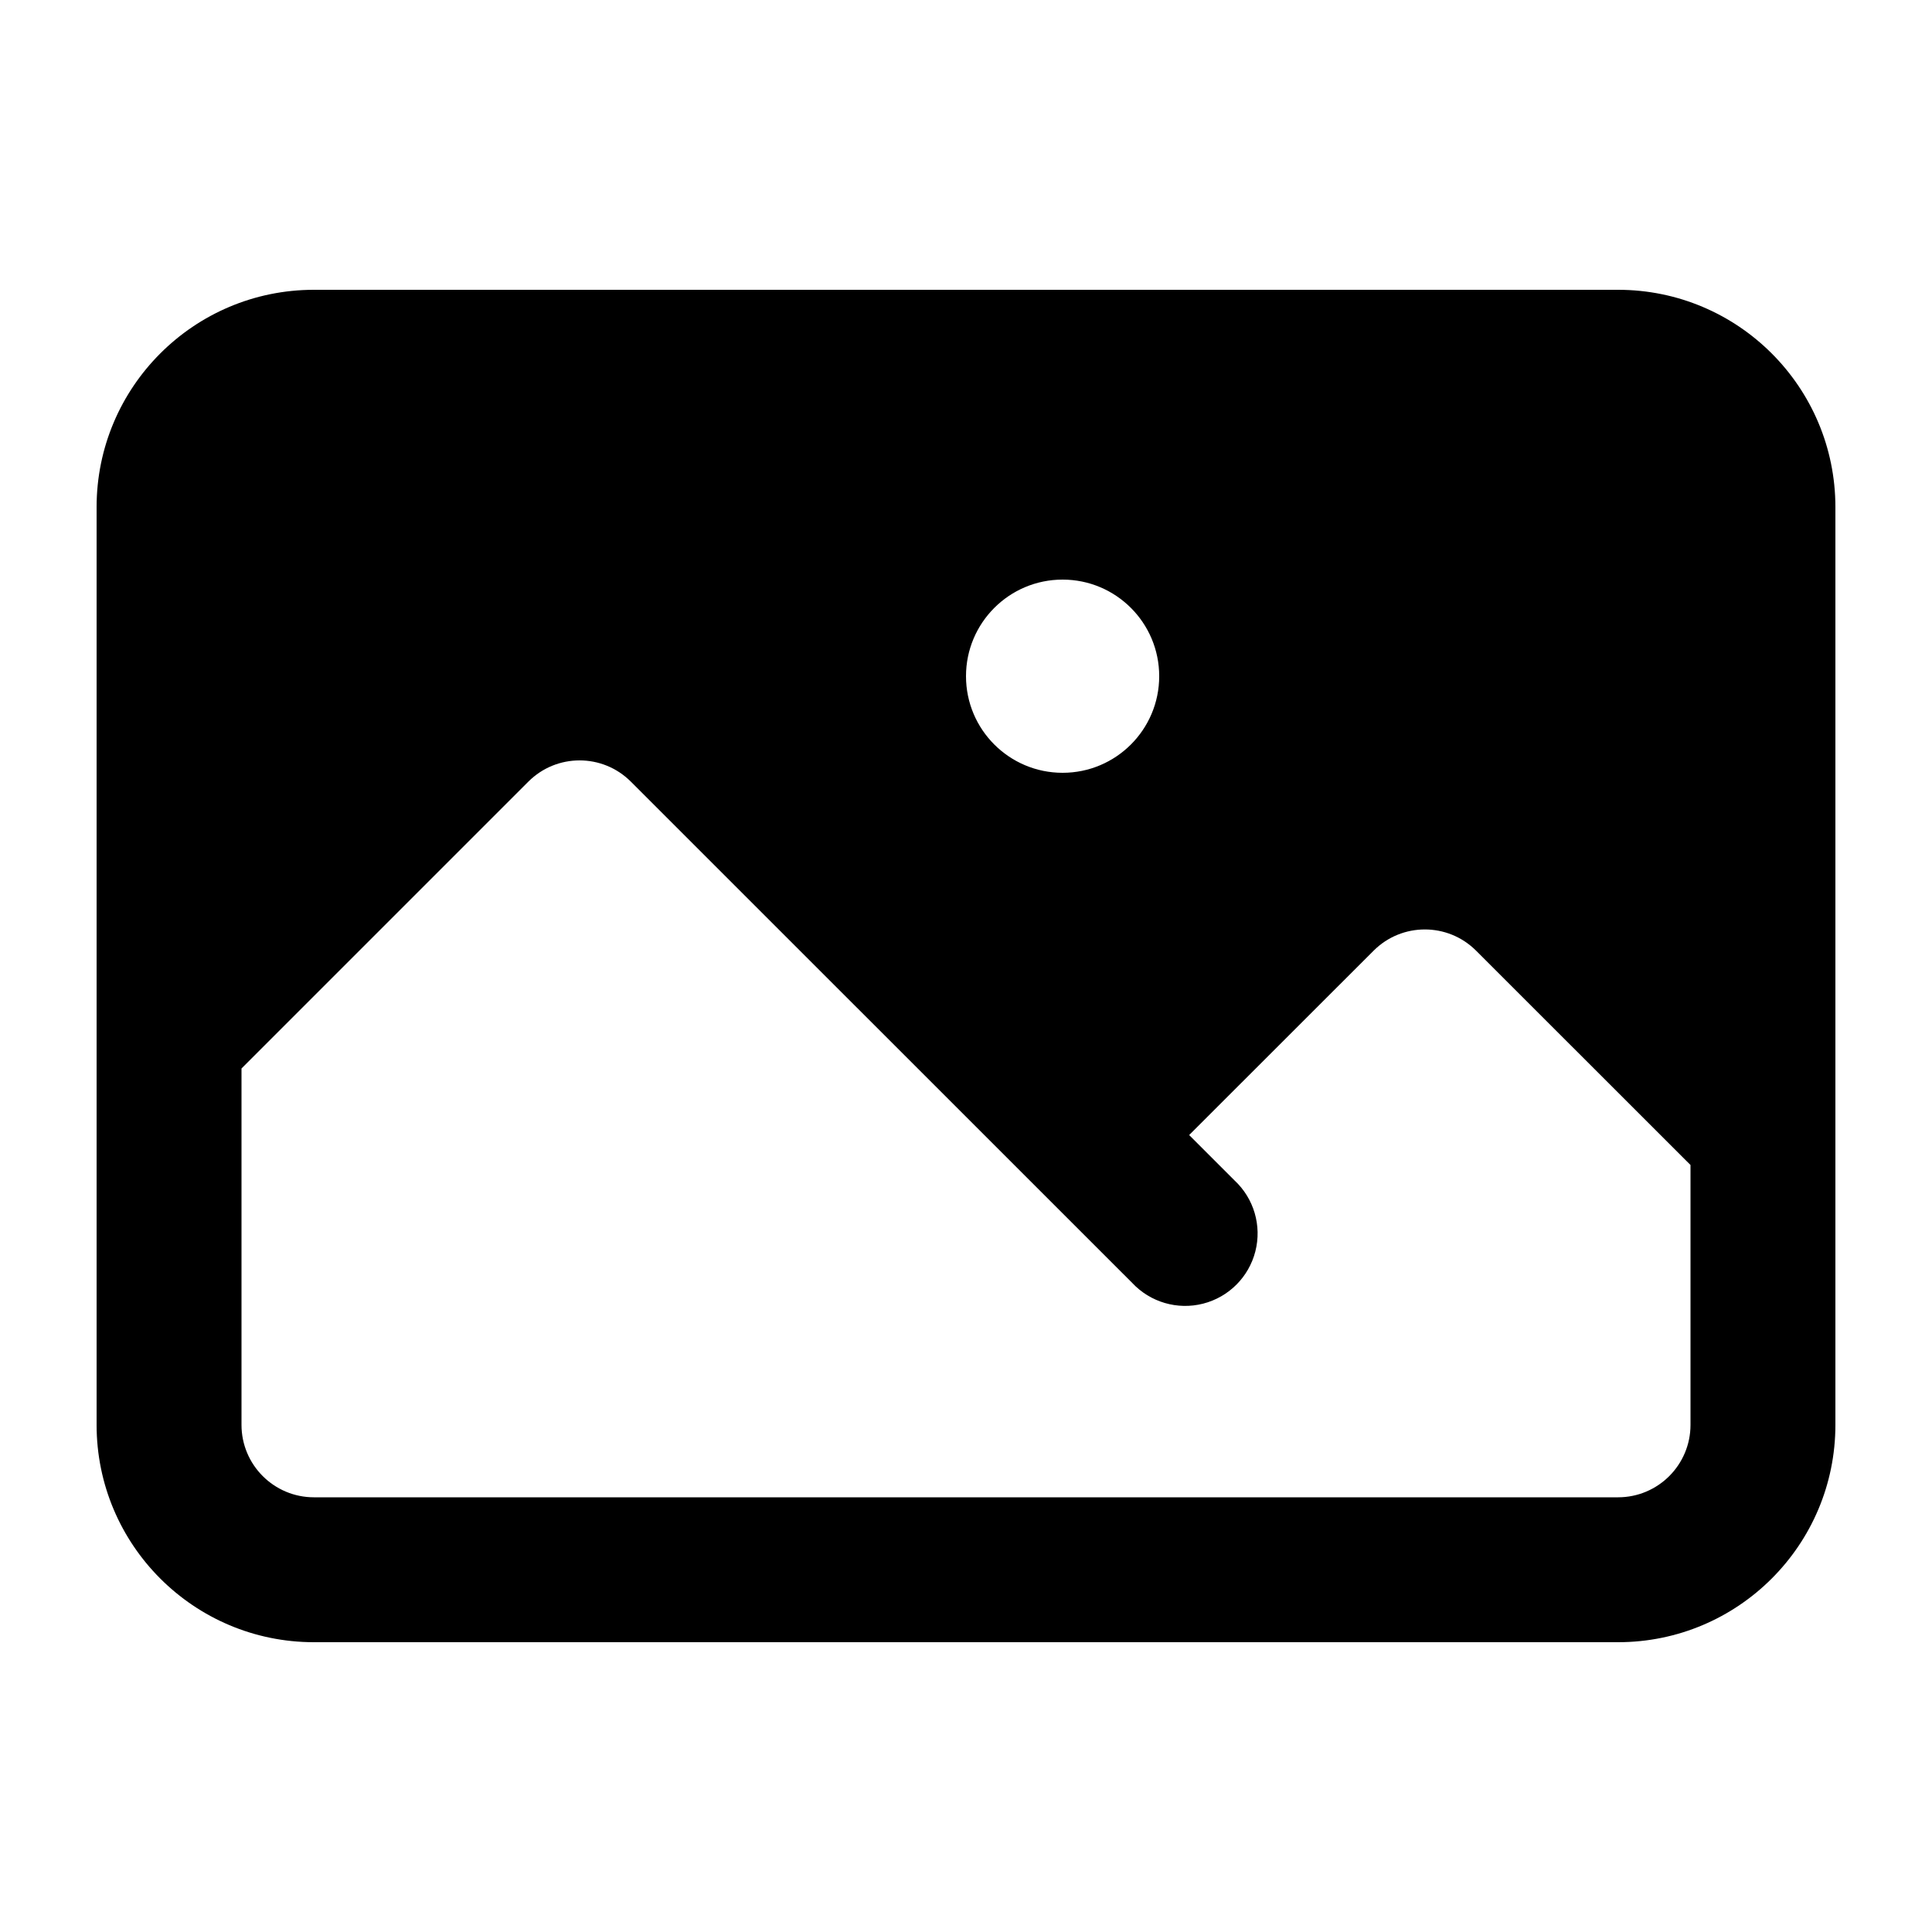
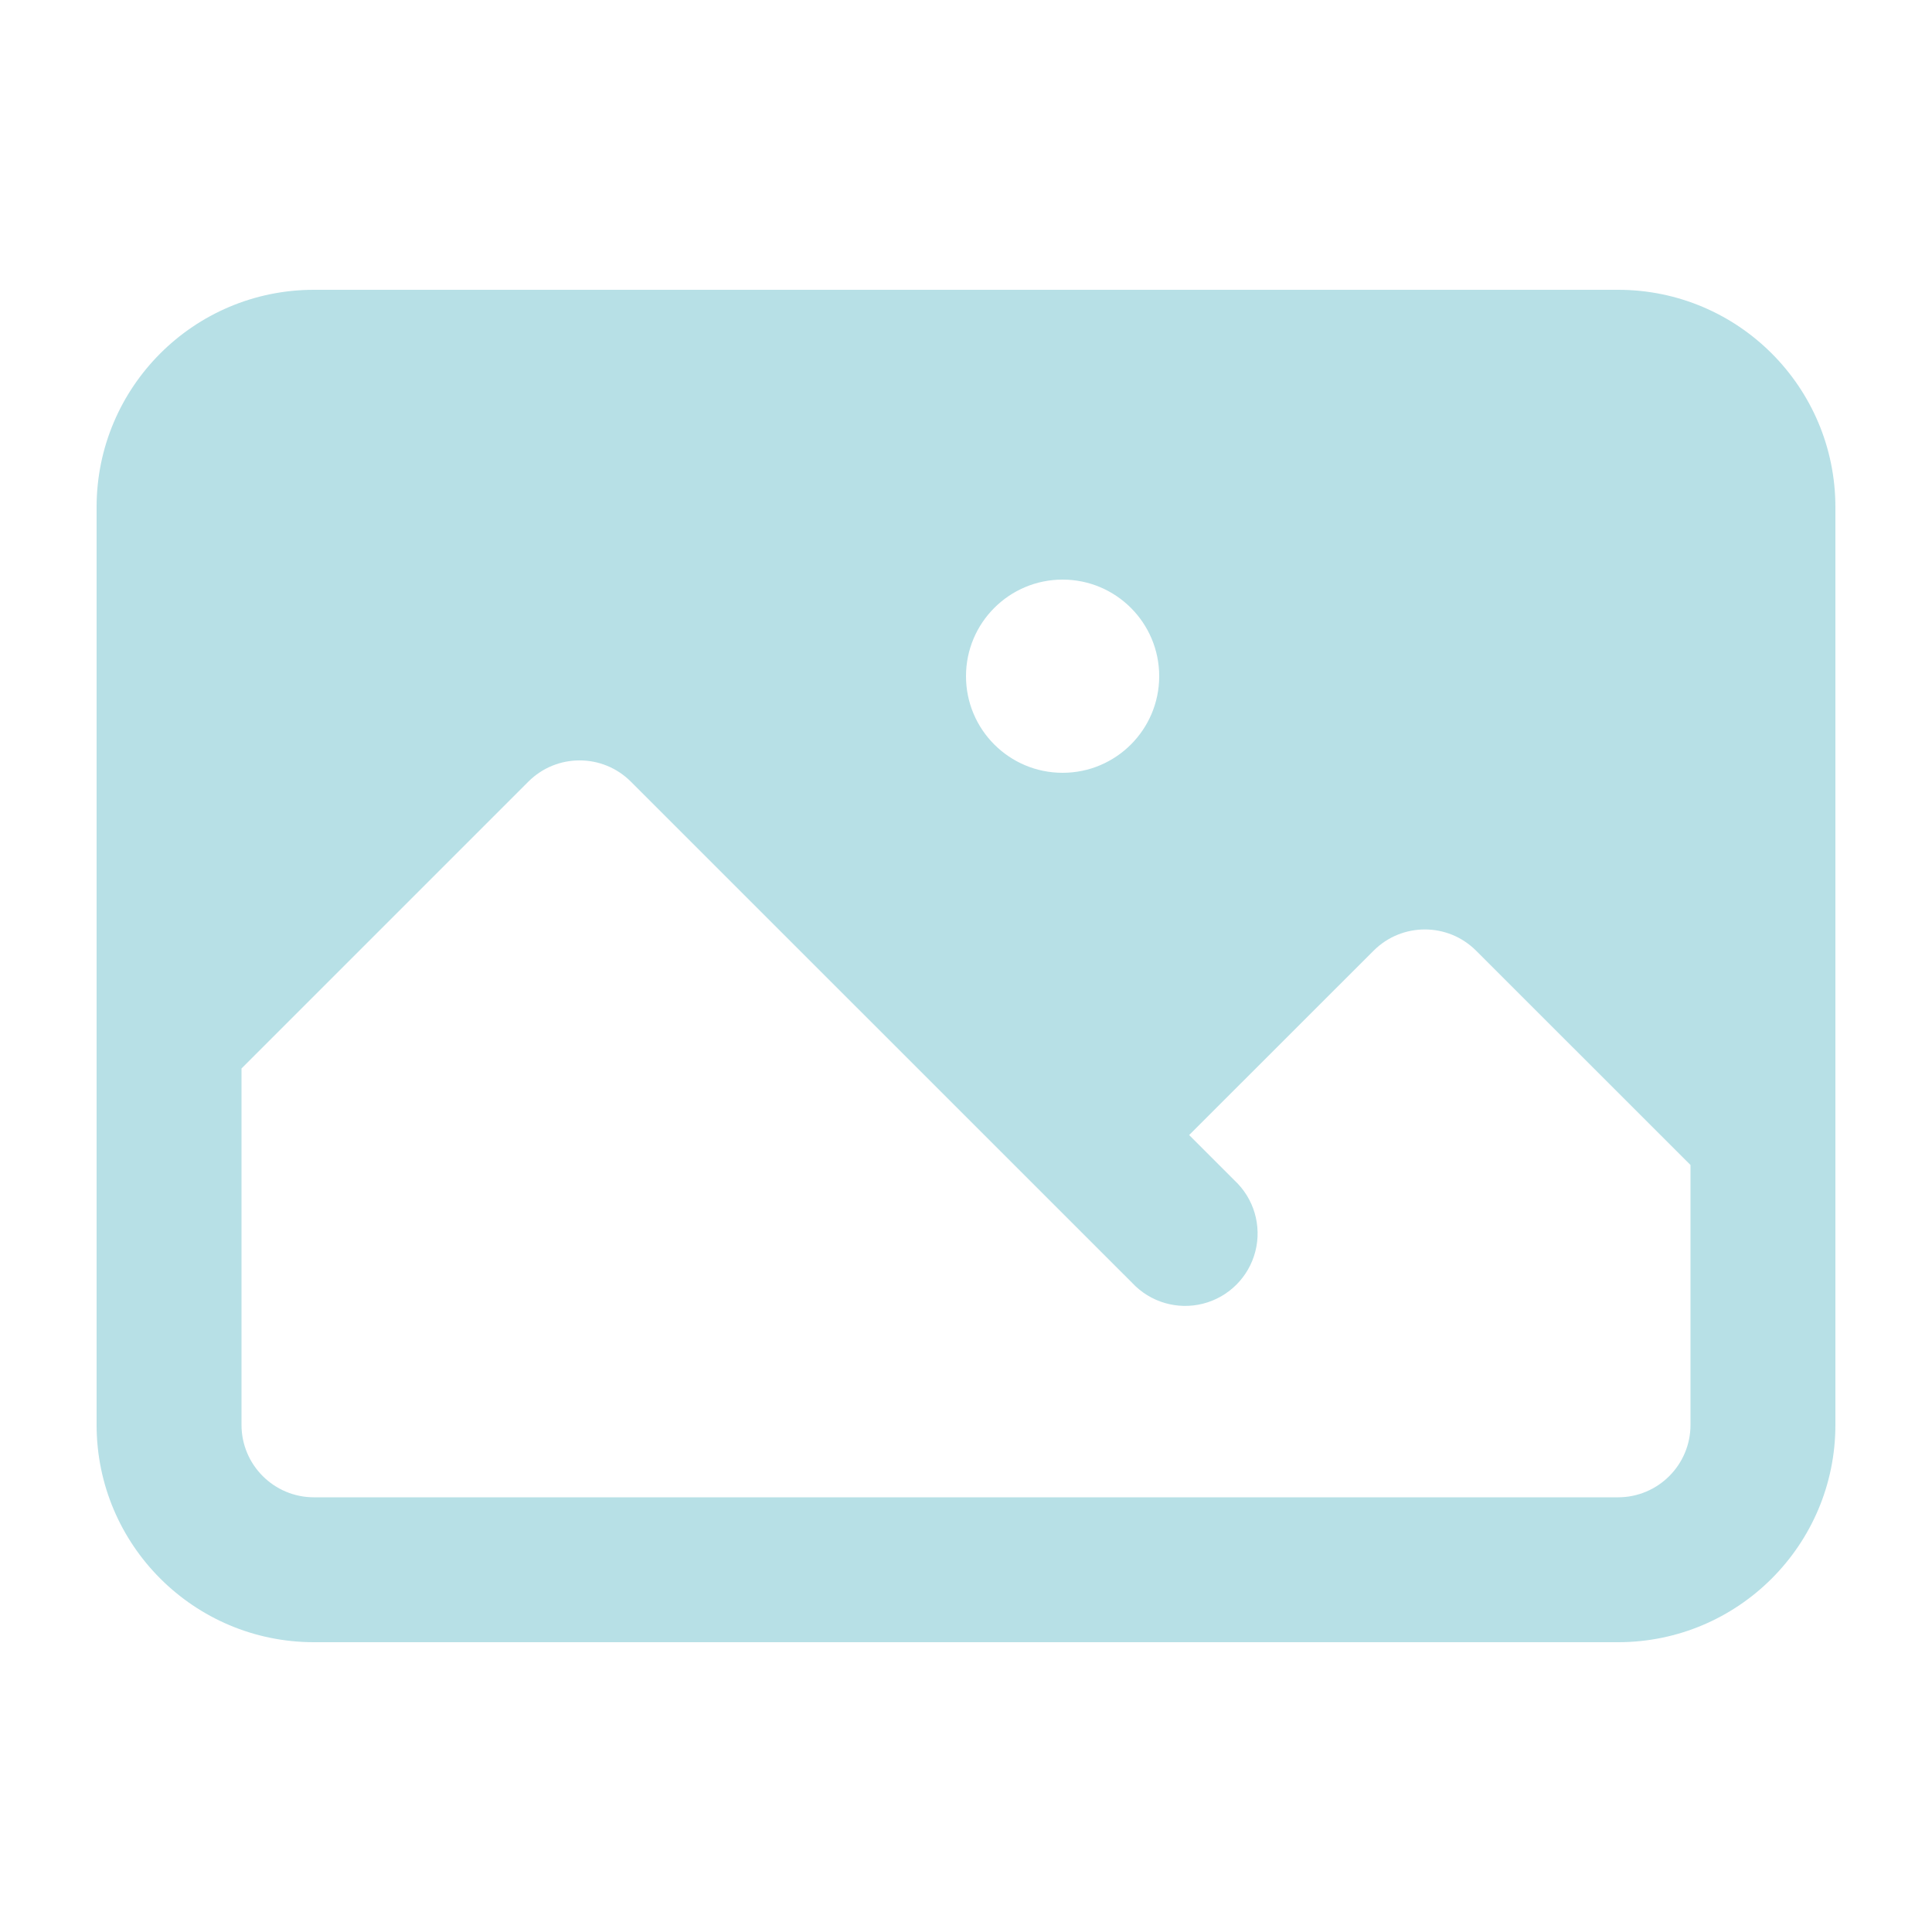
- <svg xmlns="http://www.w3.org/2000/svg" viewBox="0 0 20 20">
+ <svg xmlns="http://www.w3.org/2000/svg" viewBox="0 0 20 20" fill="#b7e0e6">
  <path fill-rule="evenodd" d="M1 5.25A2.25 2.25 0 0 1 3.25 3h13.5A2.25 2.25 0 0 1 19 5.25v9.5A2.25 2.25 0 0 1 16.75 17H3.25A2.25 2.25 0 0 1 1 14.75v-9.5Zm1.5 5.81v3.69c0 .414.336.75.75.75h13.5a.75.75 0 0 0 .75-.75v-2.69l-2.22-2.219a.75.75 0 0 0-1.06 0l-1.91 1.909.47.47a.75.75 0 1 1-1.06 1.06L6.53 8.091a.75.75 0 0 0-1.06 0l-2.97 2.97ZM12 7a1 1 0 1 1-2 0 1 1 0 0 1 2 0Z" clip-rule="evenodd" />
</svg>
